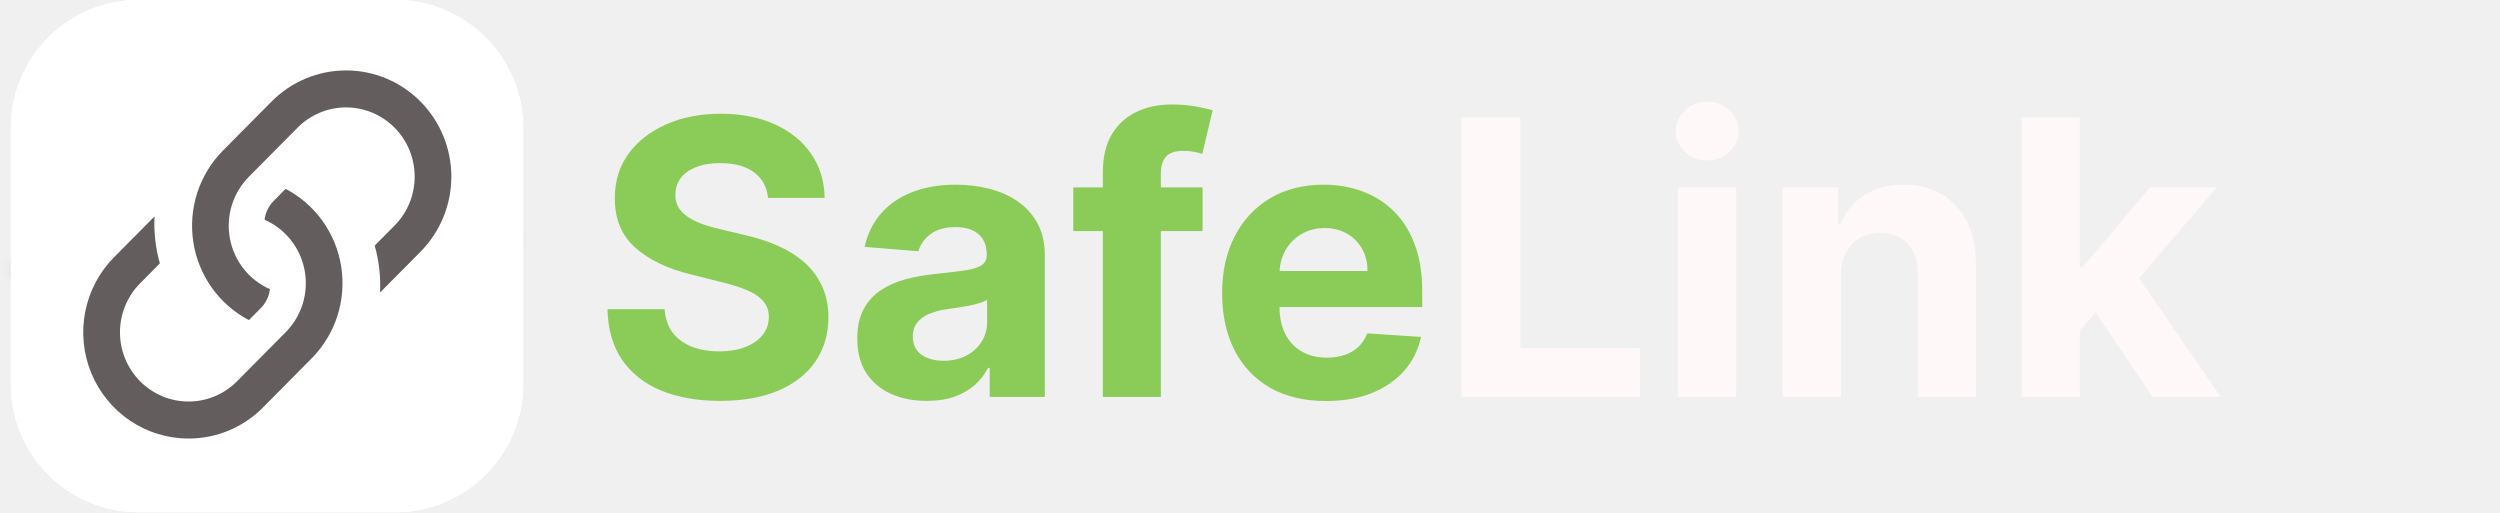
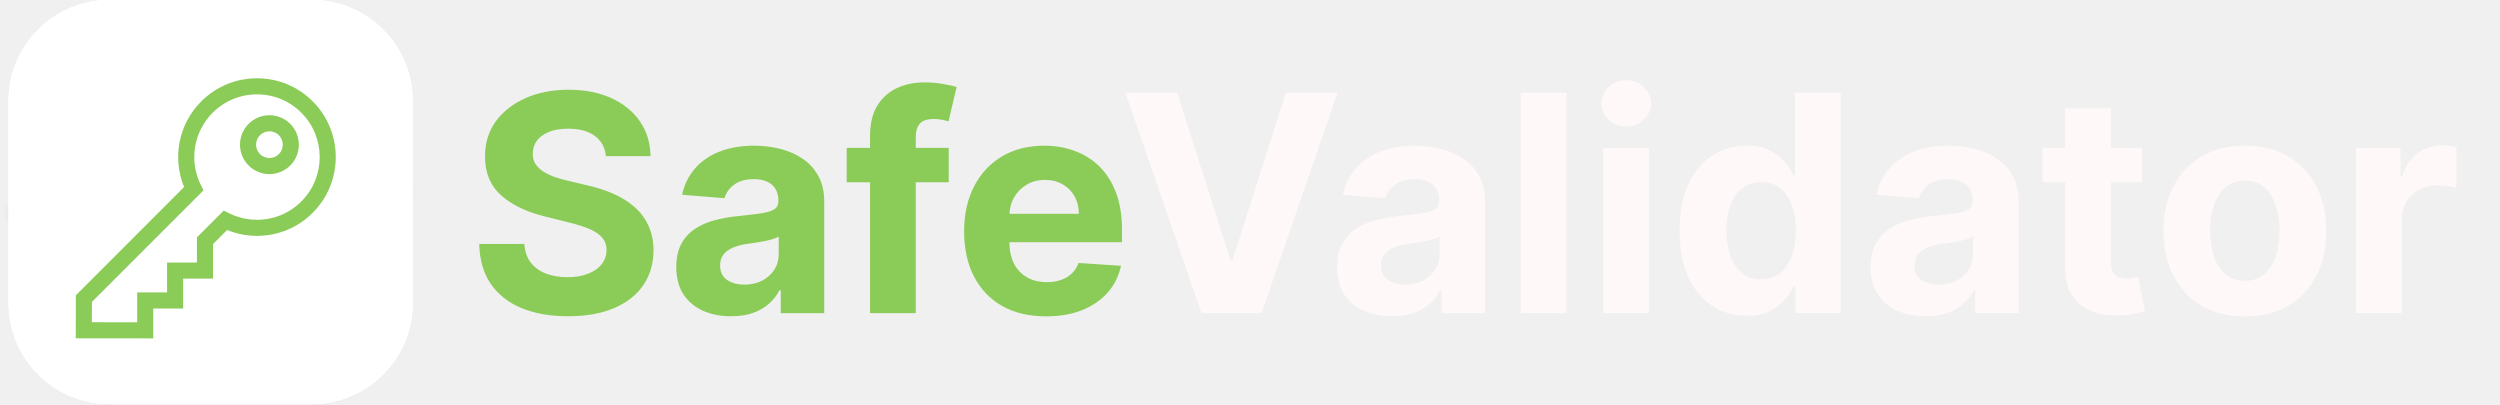
- <svg xmlns="http://www.w3.org/2000/svg" width="781" height="160" viewBox="0 0 781 160" fill="none">
+ <svg xmlns="http://www.w3.org/2000/svg" width="990" height="160" viewBox="0 0 990 160" fill="none">
  <path d="M239.929 61.827C239.588 58.389 238.125 55.719 235.54 53.815C232.955 51.912 229.446 50.96 225.014 50.96C222.003 50.96 219.46 51.386 217.386 52.239C215.313 53.062 213.722 54.213 212.614 55.69C211.534 57.168 210.994 58.844 210.994 60.719C210.938 62.281 211.264 63.645 211.974 64.81C212.713 65.974 213.722 66.983 215 67.835C216.278 68.659 217.756 69.383 219.432 70.008C221.108 70.605 222.898 71.117 224.801 71.543L232.642 73.418C236.449 74.27 239.943 75.406 243.125 76.827C246.307 78.247 249.063 79.994 251.392 82.068C253.722 84.142 255.526 86.585 256.804 89.398C258.111 92.21 258.778 95.435 258.807 99.071C258.778 104.412 257.415 109.043 254.716 112.963C252.045 116.855 248.182 119.881 243.125 122.04C238.097 124.17 232.031 125.236 224.929 125.236C217.884 125.236 211.747 124.156 206.52 121.997C201.321 119.838 197.259 116.642 194.332 112.409C191.435 108.148 189.915 102.878 189.773 96.599H207.628C207.827 99.526 208.665 101.969 210.142 103.929C211.648 105.861 213.651 107.324 216.151 108.318C218.679 109.284 221.534 109.767 224.716 109.767C227.841 109.767 230.554 109.312 232.855 108.403C235.185 107.494 236.989 106.23 238.267 104.611C239.545 102.991 240.185 101.131 240.185 99.028C240.185 97.068 239.602 95.421 238.438 94.085C237.301 92.75 235.625 91.614 233.409 90.676C231.222 89.739 228.537 88.886 225.355 88.119L215.852 85.733C208.494 83.943 202.685 81.145 198.423 77.338C194.162 73.531 192.045 68.403 192.074 61.955C192.045 56.67 193.452 52.054 196.293 48.105C199.162 44.156 203.097 41.074 208.097 38.858C213.097 36.642 218.778 35.534 225.142 35.534C231.619 35.534 237.273 36.642 242.102 38.858C246.96 41.074 250.739 44.156 253.438 48.105C256.136 52.054 257.528 56.628 257.614 61.827H239.929ZM289.542 125.236C285.366 125.236 281.644 124.511 278.377 123.062C275.11 121.585 272.525 119.412 270.621 116.543C268.746 113.645 267.809 110.037 267.809 105.719C267.809 102.082 268.477 99.028 269.812 96.557C271.147 94.085 272.965 92.097 275.266 90.591C277.567 89.085 280.181 87.949 283.107 87.182C286.062 86.415 289.158 85.875 292.397 85.562C296.204 85.165 299.272 84.796 301.602 84.454C303.931 84.085 305.621 83.546 306.673 82.835C307.724 82.125 308.249 81.074 308.249 79.682V79.426C308.249 76.727 307.397 74.639 305.692 73.162C304.016 71.685 301.63 70.946 298.533 70.946C295.266 70.946 292.667 71.671 290.735 73.119C288.803 74.54 287.525 76.329 286.9 78.489L270.11 77.125C270.962 73.148 272.638 69.71 275.138 66.812C277.638 63.886 280.863 61.642 284.812 60.08C288.789 58.489 293.391 57.693 298.619 57.693C302.255 57.693 305.735 58.119 309.059 58.972C312.411 59.824 315.38 61.145 317.965 62.935C320.579 64.724 322.638 67.026 324.144 69.838C325.65 72.622 326.403 75.96 326.403 79.852V124H309.187V114.923H308.675C307.624 116.969 306.218 118.773 304.457 120.335C302.695 121.869 300.579 123.077 298.107 123.957C295.636 124.81 292.781 125.236 289.542 125.236ZM294.741 112.707C297.411 112.707 299.769 112.182 301.815 111.131C303.86 110.051 305.465 108.602 306.63 106.784C307.795 104.966 308.377 102.906 308.377 100.605V93.659C307.809 94.028 307.028 94.369 306.033 94.682C305.067 94.966 303.974 95.236 302.752 95.492C301.531 95.719 300.309 95.932 299.087 96.131C297.866 96.301 296.758 96.457 295.763 96.599C293.633 96.912 291.772 97.409 290.181 98.091C288.59 98.773 287.354 99.696 286.474 100.861C285.593 101.997 285.153 103.418 285.153 105.122C285.153 107.594 286.048 109.483 287.837 110.79C289.656 112.068 291.957 112.707 294.741 112.707ZM375.685 58.545V72.182H335.288V58.545H375.685ZM344.535 124V53.815C344.535 49.071 345.458 45.136 347.305 42.011C349.18 38.886 351.737 36.543 354.975 34.98C358.214 33.418 361.893 32.636 366.012 32.636C368.796 32.636 371.339 32.849 373.64 33.276C375.969 33.702 377.702 34.085 378.839 34.426L375.6 48.062C374.89 47.835 374.009 47.622 372.958 47.423C371.935 47.224 370.884 47.125 369.805 47.125C367.134 47.125 365.273 47.75 364.222 49C363.171 50.222 362.646 51.94 362.646 54.156V124H344.535ZM414.261 125.278C407.528 125.278 401.733 123.915 396.875 121.188C392.045 118.432 388.324 114.54 385.71 109.511C383.097 104.455 381.79 98.474 381.79 91.571C381.79 84.838 383.097 78.929 385.71 73.844C388.324 68.758 392.003 64.796 396.747 61.955C401.52 59.114 407.116 57.693 413.537 57.693C417.855 57.693 421.875 58.389 425.597 59.781C429.347 61.145 432.614 63.205 435.398 65.96C438.21 68.716 440.398 72.182 441.96 76.358C443.523 80.506 444.304 85.364 444.304 90.932V95.918H389.034V84.668H427.216C427.216 82.054 426.648 79.739 425.511 77.722C424.375 75.704 422.798 74.128 420.781 72.992C418.793 71.827 416.477 71.244 413.835 71.244C411.08 71.244 408.636 71.883 406.506 73.162C404.403 74.412 402.756 76.102 401.562 78.233C400.369 80.335 399.759 82.679 399.73 85.264V95.96C399.73 99.199 400.327 101.997 401.52 104.355C402.741 106.713 404.46 108.531 406.676 109.81C408.892 111.088 411.52 111.727 414.56 111.727C416.577 111.727 418.423 111.443 420.099 110.875C421.776 110.307 423.21 109.455 424.403 108.318C425.597 107.182 426.506 105.79 427.131 104.142L443.92 105.25C443.068 109.284 441.321 112.807 438.679 115.818C436.065 118.801 432.685 121.131 428.537 122.807C424.418 124.455 419.659 125.278 414.261 125.278Z" fill="#8BCC58" />
-   <path d="M456.491 124V36.727H474.943V108.787H512.358V124H456.491ZM524.237 124V58.545H542.39V124H524.237ZM533.356 50.108C530.657 50.108 528.342 49.213 526.41 47.423C524.506 45.605 523.555 43.432 523.555 40.903C523.555 38.403 524.506 36.258 526.41 34.469C528.342 32.651 530.657 31.741 533.356 31.741C536.055 31.741 538.356 32.651 540.259 34.469C542.191 36.258 543.157 38.403 543.157 40.903C543.157 43.432 542.191 45.605 540.259 47.423C538.356 49.213 536.055 50.108 533.356 50.108ZM575.085 86.159V124H556.932V58.545H574.233V70.094H575C576.449 66.287 578.878 63.276 582.287 61.06C585.696 58.815 589.83 57.693 594.688 57.693C599.233 57.693 603.196 58.688 606.577 60.676C609.957 62.665 612.585 65.506 614.46 69.199C616.335 72.864 617.273 77.239 617.273 82.324V124H599.119V85.562C599.148 81.557 598.125 78.432 596.051 76.188C593.977 73.915 591.122 72.778 587.486 72.778C585.043 72.778 582.884 73.304 581.009 74.355C579.162 75.406 577.713 76.94 576.662 78.957C575.639 80.946 575.114 83.347 575.085 86.159ZM648.029 105.165L648.072 83.389H650.714L671.68 58.545H692.518L664.35 91.443H660.046L648.029 105.165ZM631.58 124V36.727H649.734V124H631.58ZM672.489 124L653.228 95.492L665.33 82.665L693.754 124H672.489Z" fill="#FFF8F8" />
+   <path d="M466.165 36.727L487.259 103.034H488.068L509.205 36.727H529.659L499.574 124H475.795L445.668 36.727H466.165ZM551.222 125.236C547.045 125.236 543.324 124.511 540.057 123.062C536.79 121.585 534.205 119.412 532.301 116.543C530.426 113.645 529.489 110.037 529.489 105.719C529.489 102.082 530.156 99.028 531.491 96.557C532.827 94.085 534.645 92.097 536.946 90.591C539.247 89.085 541.861 87.949 544.787 87.182C547.741 86.415 550.838 85.875 554.077 85.562C557.884 85.165 560.952 84.796 563.281 84.454C565.611 84.085 567.301 83.546 568.352 82.835C569.403 82.125 569.929 81.074 569.929 79.682V79.426C569.929 76.727 569.077 74.639 567.372 73.162C565.696 71.685 563.31 70.946 560.213 70.946C556.946 70.946 554.347 71.671 552.415 73.119C550.483 74.54 549.205 76.329 548.58 78.489L531.79 77.125C532.642 73.148 534.318 69.71 536.818 66.812C539.318 63.886 542.543 61.642 546.491 60.08C550.469 58.489 555.071 57.693 560.298 57.693C563.935 57.693 567.415 58.119 570.739 58.972C574.091 59.824 577.06 61.145 579.645 62.935C582.259 64.724 584.318 67.026 585.824 69.838C587.33 72.622 588.082 75.96 588.082 79.852V124H570.866V114.923H570.355C569.304 116.969 567.898 118.773 566.136 120.335C564.375 121.869 562.259 123.077 559.787 123.957C557.315 124.81 554.46 125.236 551.222 125.236ZM556.42 112.707C559.091 112.707 561.449 112.182 563.494 111.131C565.54 110.051 567.145 108.602 568.31 106.784C569.474 104.966 570.057 102.906 570.057 100.605V93.659C569.489 94.028 568.707 94.369 567.713 94.682C566.747 94.966 565.653 95.236 564.432 95.492C563.21 95.719 561.989 95.932 560.767 96.131C559.545 96.301 558.438 96.457 557.443 96.599C555.313 96.912 553.452 97.409 551.861 98.091C550.27 98.773 549.034 99.696 548.153 100.861C547.273 101.997 546.832 103.418 546.832 105.122C546.832 107.594 547.727 109.483 549.517 110.79C551.335 112.068 553.636 112.707 556.42 112.707ZM620.32 36.727V124H602.166V36.727H620.32ZM634.862 124V58.545H653.015V124H634.862ZM643.981 50.108C641.282 50.108 638.967 49.213 637.035 47.423C635.131 45.605 634.18 43.432 634.18 40.903C634.18 38.403 635.131 36.258 637.035 34.469C638.967 32.651 641.282 31.741 643.981 31.741C646.68 31.741 648.981 32.651 650.884 34.469C652.816 36.258 653.782 38.403 653.782 40.903C653.782 43.432 652.816 45.605 650.884 47.423C648.981 49.213 646.68 50.108 643.981 50.108ZM691.676 125.065C686.705 125.065 682.202 123.787 678.168 121.23C674.162 118.645 670.98 114.852 668.622 109.852C666.293 104.824 665.128 98.659 665.128 91.358C665.128 83.858 666.335 77.622 668.75 72.651C671.165 67.651 674.375 63.915 678.381 61.443C682.415 58.943 686.832 57.693 691.634 57.693C695.298 57.693 698.352 58.318 700.795 59.568C703.267 60.79 705.256 62.324 706.761 64.171C708.295 65.989 709.46 67.778 710.256 69.54H710.81V36.727H728.92V124H711.023V113.517H710.256C709.403 115.335 708.196 117.139 706.634 118.929C705.099 120.69 703.097 122.153 700.625 123.318C698.182 124.483 695.199 125.065 691.676 125.065ZM697.429 110.619C700.355 110.619 702.827 109.824 704.844 108.233C706.889 106.614 708.452 104.355 709.531 101.457C710.639 98.56 711.193 95.165 711.193 91.273C711.193 87.381 710.653 84 709.574 81.131C708.494 78.261 706.932 76.046 704.886 74.483C702.841 72.921 700.355 72.139 697.429 72.139C694.446 72.139 691.932 72.949 689.886 74.568C687.841 76.188 686.293 78.432 685.241 81.301C684.19 84.171 683.665 87.494 683.665 91.273C683.665 95.079 684.19 98.446 685.241 101.372C686.321 104.27 687.869 106.543 689.886 108.19C691.932 109.81 694.446 110.619 697.429 110.619ZM762.511 125.236C758.335 125.236 754.613 124.511 751.346 123.062C748.079 121.585 745.494 119.412 743.59 116.543C741.715 113.645 740.778 110.037 740.778 105.719C740.778 102.082 741.445 99.028 742.781 96.557C744.116 94.085 745.934 92.097 748.235 90.591C750.536 89.085 753.15 87.949 756.076 87.182C759.031 86.415 762.127 85.875 765.366 85.562C769.173 85.165 772.241 84.796 774.57 84.454C776.9 84.085 778.59 83.546 779.641 82.835C780.692 82.125 781.218 81.074 781.218 79.682V79.426C781.218 76.727 780.366 74.639 778.661 73.162C776.985 71.685 774.599 70.946 771.502 70.946C768.235 70.946 765.636 71.671 763.704 73.119C761.772 74.54 760.494 76.329 759.869 78.489L743.079 77.125C743.931 73.148 745.607 69.71 748.107 66.812C750.607 63.886 753.832 61.642 757.781 60.08C761.758 58.489 766.36 57.693 771.587 57.693C775.224 57.693 778.704 58.119 782.028 58.972C785.38 59.824 788.349 61.145 790.934 62.935C793.548 64.724 795.607 67.026 797.113 69.838C798.619 72.622 799.371 75.96 799.371 79.852V124H782.156V114.923H781.644C780.593 116.969 779.187 118.773 777.425 120.335C775.664 121.869 773.548 123.077 771.076 123.957C768.604 124.81 765.749 125.236 762.511 125.236ZM767.71 112.707C770.38 112.707 772.738 112.182 774.783 111.131C776.829 110.051 778.434 108.602 779.599 106.784C780.763 104.966 781.346 102.906 781.346 100.605V93.659C780.778 94.028 779.996 94.369 779.002 94.682C778.036 94.966 776.942 95.236 775.721 95.492C774.499 95.719 773.278 95.932 772.056 96.131C770.835 96.301 769.727 96.457 768.732 96.599C766.602 96.912 764.741 97.409 763.15 98.091C761.559 98.773 760.323 99.696 759.442 100.861C758.562 101.997 758.121 103.418 758.121 105.122C758.121 107.594 759.016 109.483 760.806 110.79C762.624 112.068 764.925 112.707 767.71 112.707ZM848.271 58.545V72.182H808.853V58.545H848.271ZM817.802 42.864H835.955V103.886C835.955 105.562 836.211 106.869 836.722 107.807C837.234 108.716 837.944 109.355 838.853 109.724C839.79 110.094 840.87 110.278 842.092 110.278C842.944 110.278 843.796 110.207 844.648 110.065C845.501 109.895 846.154 109.767 846.609 109.682L849.464 123.19C848.555 123.474 847.276 123.801 845.629 124.17C843.981 124.568 841.978 124.81 839.62 124.895C835.245 125.065 831.41 124.483 828.114 123.148C824.847 121.812 822.305 119.739 820.487 116.926C818.668 114.114 817.773 110.562 817.802 106.273V42.864ZM888.967 125.278C882.347 125.278 876.623 123.872 871.793 121.06C866.992 118.219 863.285 114.27 860.671 109.213C858.058 104.128 856.751 98.233 856.751 91.528C856.751 84.767 858.058 78.858 860.671 73.801C863.285 68.716 866.992 64.767 871.793 61.955C876.623 59.114 882.347 57.693 888.967 57.693C895.586 57.693 901.296 59.114 906.097 61.955C910.927 64.767 914.648 68.716 917.262 73.801C919.876 78.858 921.183 84.767 921.183 91.528C921.183 98.233 919.876 104.128 917.262 109.213C914.648 114.27 910.927 118.219 906.097 121.06C901.296 123.872 895.586 125.278 888.967 125.278ZM889.052 111.216C892.063 111.216 894.577 110.364 896.594 108.659C898.612 106.926 900.131 104.568 901.154 101.585C902.205 98.602 902.731 95.207 902.731 91.401C902.731 87.594 902.205 84.199 901.154 81.216C900.131 78.233 898.612 75.875 896.594 74.142C894.577 72.409 892.063 71.543 889.052 71.543C886.012 71.543 883.455 72.409 881.381 74.142C879.336 75.875 877.788 78.233 876.737 81.216C875.714 84.199 875.202 87.594 875.202 91.401C875.202 95.207 875.714 98.602 876.737 101.585C877.788 104.568 879.336 106.926 881.381 108.659C883.455 110.364 886.012 111.216 889.052 111.216ZM932.987 124V58.545H950.586V69.966H951.268C952.461 65.903 954.464 62.835 957.276 60.761C960.089 58.659 963.327 57.608 966.992 57.608C967.901 57.608 968.881 57.665 969.933 57.778C970.984 57.892 971.907 58.048 972.702 58.247V74.355C971.85 74.099 970.671 73.872 969.165 73.673C967.66 73.474 966.282 73.375 965.032 73.375C962.362 73.375 959.975 73.957 957.873 75.122C955.799 76.258 954.151 77.849 952.93 79.895C951.737 81.94 951.14 84.298 951.14 86.969V124H932.987Z" fill="#FFF8F8" />
  <path d="M123.409 0H43.409C21.318 0 3.409 17.909 3.409 40V120C3.409 142.092 21.318 160 43.409 160H123.409C145.501 160 163.409 142.092 163.409 120V40C163.409 17.909 145.501 0 123.409 0Z" fill="white" />
-   <g filter="url(#filter0_d_5788_1352)">
+   <g filter="url(#filter0_d_5762_1381)">
    <rect x="12.484" y="90.451" width="47.473" height="30.182" transform="rotate(-37.6696 12.4844 90.4512)" fill="#B6E7A4" />
    <path d="M126.089 39.925L114.774 49.45L69.421 86.016L59.258 72.826L50.276 60.703L27.273 79.248L36.255 91.372L54.968 116.63L63.518 128.698L75.264 119.228L132.364 73.193L144.11 63.722L126.089 39.925Z" fill="white" />
  </g>
  <path d="M123.405 0H43.405C21.314 0 3.405 17.909 3.405 40V120C3.405 142.092 21.314 160 43.405 160H123.405C145.497 160 163.405 142.092 163.405 120V40C163.405 17.909 145.497 0 123.405 0Z" fill="white" />
-   <g filter="url(#filter1_d_5788_1352)">
+   <g filter="url(#filter1_d_5762_1381)">
    <rect x="4.354" y="80.018" width="57.022" height="30.182" transform="rotate(-38.2037 4.35449 80.0176)" fill="#645D5D" />
    <path d="M143.197 47.604L131.883 57.13L86.529 93.695L76.367 80.505L67.385 68.382L44.382 86.927L53.364 99.051L72.076 124.309L80.626 136.377L92.372 126.907L149.472 80.872L161.219 71.402L143.197 47.604Z" fill="white" />
  </g>
  <path d="M123.408 0H43.408C21.317 0 3.408 17.909 3.408 40V120C3.408 142.092 21.317 160 43.408 160H123.408C145.5 160 163.408 142.092 163.408 120V40C163.408 17.909 145.5 0 123.408 0Z" fill="white" />
-   <g filter="url(#filter2_d_5788_1352)">
+   <g filter="url(#filter2_d_5762_1381)">
    <rect x="12.483" y="90.451" width="47.473" height="30.182" transform="rotate(-37.6696 12.4834 90.4512)" fill="#B6E7A4" />
    <path d="M126.088 39.925L114.773 49.45L69.42 86.016L59.257 72.826L50.275 60.703L27.272 79.248L36.254 91.372L54.967 116.63L63.517 128.698L75.263 119.228L132.363 73.193L144.109 63.722L126.088 39.925Z" fill="white" />
  </g>
  <path d="M123.405 0H43.405C21.314 0 3.405 17.909 3.405 40V120C3.405 142.092 21.314 160 43.405 160H123.405C145.497 160 163.405 142.092 163.405 120V40C163.405 17.909 145.497 0 123.405 0Z" fill="white" />
-   <path d="M58.898 137C63.217 137.008 67.495 136.154 71.486 134.489C75.478 132.823 79.104 130.378 82.156 127.294L97.365 111.946C101.023 108.256 103.767 103.746 105.373 98.784C106.98 93.822 107.404 88.548 106.611 83.389C105.819 78.231 103.831 73.334 100.811 69.096C97.79 64.858 93.821 61.399 89.227 59L85.506 62.756C83.916 64.335 82.912 66.418 82.663 68.656C85.865 70.061 88.677 72.234 90.856 74.987C93.035 77.74 94.514 80.988 95.164 84.45C95.815 87.911 95.617 91.481 94.587 94.847C93.558 98.214 91.729 101.275 89.259 103.765L74.05 119.114C70.03 123.164 64.582 125.439 58.901 125.437C53.221 125.435 47.774 123.157 43.757 119.104C39.74 115.051 37.483 109.554 37.48 103.822C37.478 98.089 39.732 92.591 43.746 88.535L49.948 82.275C48.594 77.511 48.028 72.554 48.273 67.604L35.64 80.354C31.038 84.994 27.903 90.907 26.633 97.345C25.363 103.784 26.014 110.458 28.504 116.523C30.994 122.587 35.211 127.77 40.621 131.416C46.032 135.061 52.392 137.004 58.898 137Z" fill="#645D5D" />
-   <path d="M84.839 31.719L69.625 47.062C65.97 50.754 63.229 55.263 61.625 60.223C60.02 65.183 59.596 70.454 60.388 75.61C61.18 80.766 63.166 85.661 66.183 89.898C69.201 94.136 73.166 97.597 77.758 100L81.487 96.239C83.063 94.648 84.062 92.568 84.321 90.335C81.121 88.927 78.311 86.753 76.134 84.001C73.957 81.249 72.48 78.003 71.831 74.544C71.182 71.085 71.38 67.518 72.409 64.154C73.437 60.79 75.265 57.73 77.733 55.241L92.946 39.897C94.936 37.888 97.299 36.293 99.9 35.205C102.5 34.117 105.288 33.556 108.104 33.555C110.92 33.554 113.708 34.113 116.31 35.199C118.911 36.285 121.275 37.878 123.266 39.886C125.257 41.894 126.837 44.278 127.914 46.902C128.991 49.526 129.545 52.339 129.544 55.178C129.543 58.018 128.987 60.83 127.908 63.454C126.83 66.077 125.249 68.46 123.257 70.467L117.052 76.725C118.406 81.487 118.972 86.442 118.727 91.39L131.364 78.645C137.534 72.422 141 63.982 141 55.182C141 46.382 137.534 37.942 131.364 31.719C125.195 25.496 116.827 22 108.102 22C99.376 22 91.008 25.496 84.839 31.719Z" fill="#645D5D" />
+   <path d="M106.688 45.632C103.574 45.632 100.647 46.844 98.445 49.046C93.9 53.591 93.9 60.987 98.445 65.532C100.647 67.734 103.574 68.947 106.688 68.947C109.801 68.947 112.729 67.734 114.931 65.532C119.476 60.987 119.476 53.591 114.931 49.046C112.729 46.844 109.802 45.632 106.688 45.632ZM110.426 61.027C109.427 62.026 108.1 62.576 106.688 62.576C105.276 62.576 103.948 62.026 102.95 61.027C100.888 58.966 100.888 55.612 102.95 53.551C103.948 52.553 105.276 52.003 106.688 52.003C108.1 52.003 109.427 52.553 110.426 53.551C112.487 55.612 112.487 58.966 110.426 61.027Z" fill="#8BCC58" />
+   <path d="M123.838 40.139C117.944 34.246 110.108 31 101.774 31C93.439 31 85.603 34.246 79.71 40.139C70.742 49.107 68.138 62.475 72.9 74.053L30.035 116.919L30 133.965L60.7 134V122.167H72.529V110.337H84.359V96.641L89.926 91.075C93.666 92.604 97.719 93.406 101.775 93.406C110.109 93.406 117.945 90.16 123.838 84.267C136.004 72.101 136.004 52.305 123.838 40.139ZM119.333 79.762C114.643 84.452 108.408 87.035 101.775 87.035C97.924 87.035 94.08 86.129 90.657 84.416L88.603 83.387L77.988 94.002V103.966H66.159V115.796H54.329V127.622L36.384 127.601L36.401 119.564L80.59 75.373L79.561 73.319C74.768 63.745 76.638 52.221 84.215 44.644C88.905 39.954 95.141 37.371 101.774 37.371C108.407 37.371 114.642 39.954 119.333 44.644C129.015 54.326 129.015 70.08 119.333 79.762Z" fill="#8BCC58" />
  <defs>
-     <filter id="filter0_d_5788_1352" x="8.484" y="39.925" width="139.626" height="96.773" filterUnits="userSpaceOnUse" color-interpolation-filters="sRGB">
+     <filter id="filter0_d_5762_1381" x="8.484" y="39.925" width="139.626" height="96.773" filterUnits="userSpaceOnUse" color-interpolation-filters="sRGB">
      <feFlood flood-opacity="0" result="BackgroundImageFix" />
      <feColorMatrix in="SourceAlpha" type="matrix" values="0 0 0 0 0 0 0 0 0 0 0 0 0 0 0 0 0 0 127 0" result="hardAlpha" />
      <feOffset dy="4" />
      <feGaussianBlur stdDeviation="2" />
      <feComposite in2="hardAlpha" operator="out" />
      <feColorMatrix type="matrix" values="0 0 0 0 0 0 0 0 0 0 0 0 0 0 0 0 0 0 0.25 0" />
-       <feBlend mode="normal" in2="BackgroundImageFix" result="effect1_dropShadow_5788_1352" />
-       <feBlend mode="normal" in="SourceGraphic" in2="effect1_dropShadow_5788_1352" result="shape" />
+       <feBlend mode="normal" in2="BackgroundImageFix" result="effect1_dropShadow_5762_1381" />
+       <feBlend mode="normal" in="SourceGraphic" in2="effect1_dropShadow_5762_1381" result="shape" />
    </filter>
-     <filter id="filter1_d_5788_1352" x="0.354" y="44.752" width="164.864" height="99.625" filterUnits="userSpaceOnUse" color-interpolation-filters="sRGB">
+     <filter id="filter1_d_5762_1381" x="0.354" y="44.752" width="164.864" height="99.626" filterUnits="userSpaceOnUse" color-interpolation-filters="sRGB">
      <feFlood flood-opacity="0" result="BackgroundImageFix" />
      <feColorMatrix in="SourceAlpha" type="matrix" values="0 0 0 0 0 0 0 0 0 0 0 0 0 0 0 0 0 0 127 0" result="hardAlpha" />
      <feOffset dy="4" />
      <feGaussianBlur stdDeviation="2" />
      <feComposite in2="hardAlpha" operator="out" />
      <feColorMatrix type="matrix" values="0 0 0 0 0 0 0 0 0 0 0 0 0 0 0 0 0 0 0.25 0" />
-       <feBlend mode="normal" in2="BackgroundImageFix" result="effect1_dropShadow_5788_1352" />
-       <feBlend mode="normal" in="SourceGraphic" in2="effect1_dropShadow_5788_1352" result="shape" />
+       <feBlend mode="normal" in2="BackgroundImageFix" result="effect1_dropShadow_5762_1381" />
+       <feBlend mode="normal" in="SourceGraphic" in2="effect1_dropShadow_5762_1381" result="shape" />
    </filter>
-     <filter id="filter2_d_5788_1352" x="8.483" y="39.925" width="139.626" height="96.773" filterUnits="userSpaceOnUse" color-interpolation-filters="sRGB">
+     <filter id="filter2_d_5762_1381" x="8.483" y="39.925" width="139.626" height="96.773" filterUnits="userSpaceOnUse" color-interpolation-filters="sRGB">
      <feFlood flood-opacity="0" result="BackgroundImageFix" />
      <feColorMatrix in="SourceAlpha" type="matrix" values="0 0 0 0 0 0 0 0 0 0 0 0 0 0 0 0 0 0 127 0" result="hardAlpha" />
      <feOffset dy="4" />
      <feGaussianBlur stdDeviation="2" />
      <feComposite in2="hardAlpha" operator="out" />
      <feColorMatrix type="matrix" values="0 0 0 0 0 0 0 0 0 0 0 0 0 0 0 0 0 0 0.25 0" />
-       <feBlend mode="normal" in2="BackgroundImageFix" result="effect1_dropShadow_5788_1352" />
-       <feBlend mode="normal" in="SourceGraphic" in2="effect1_dropShadow_5788_1352" result="shape" />
+       <feBlend mode="normal" in2="BackgroundImageFix" result="effect1_dropShadow_5762_1381" />
+       <feBlend mode="normal" in="SourceGraphic" in2="effect1_dropShadow_5762_1381" result="shape" />
    </filter>
  </defs>
</svg>
